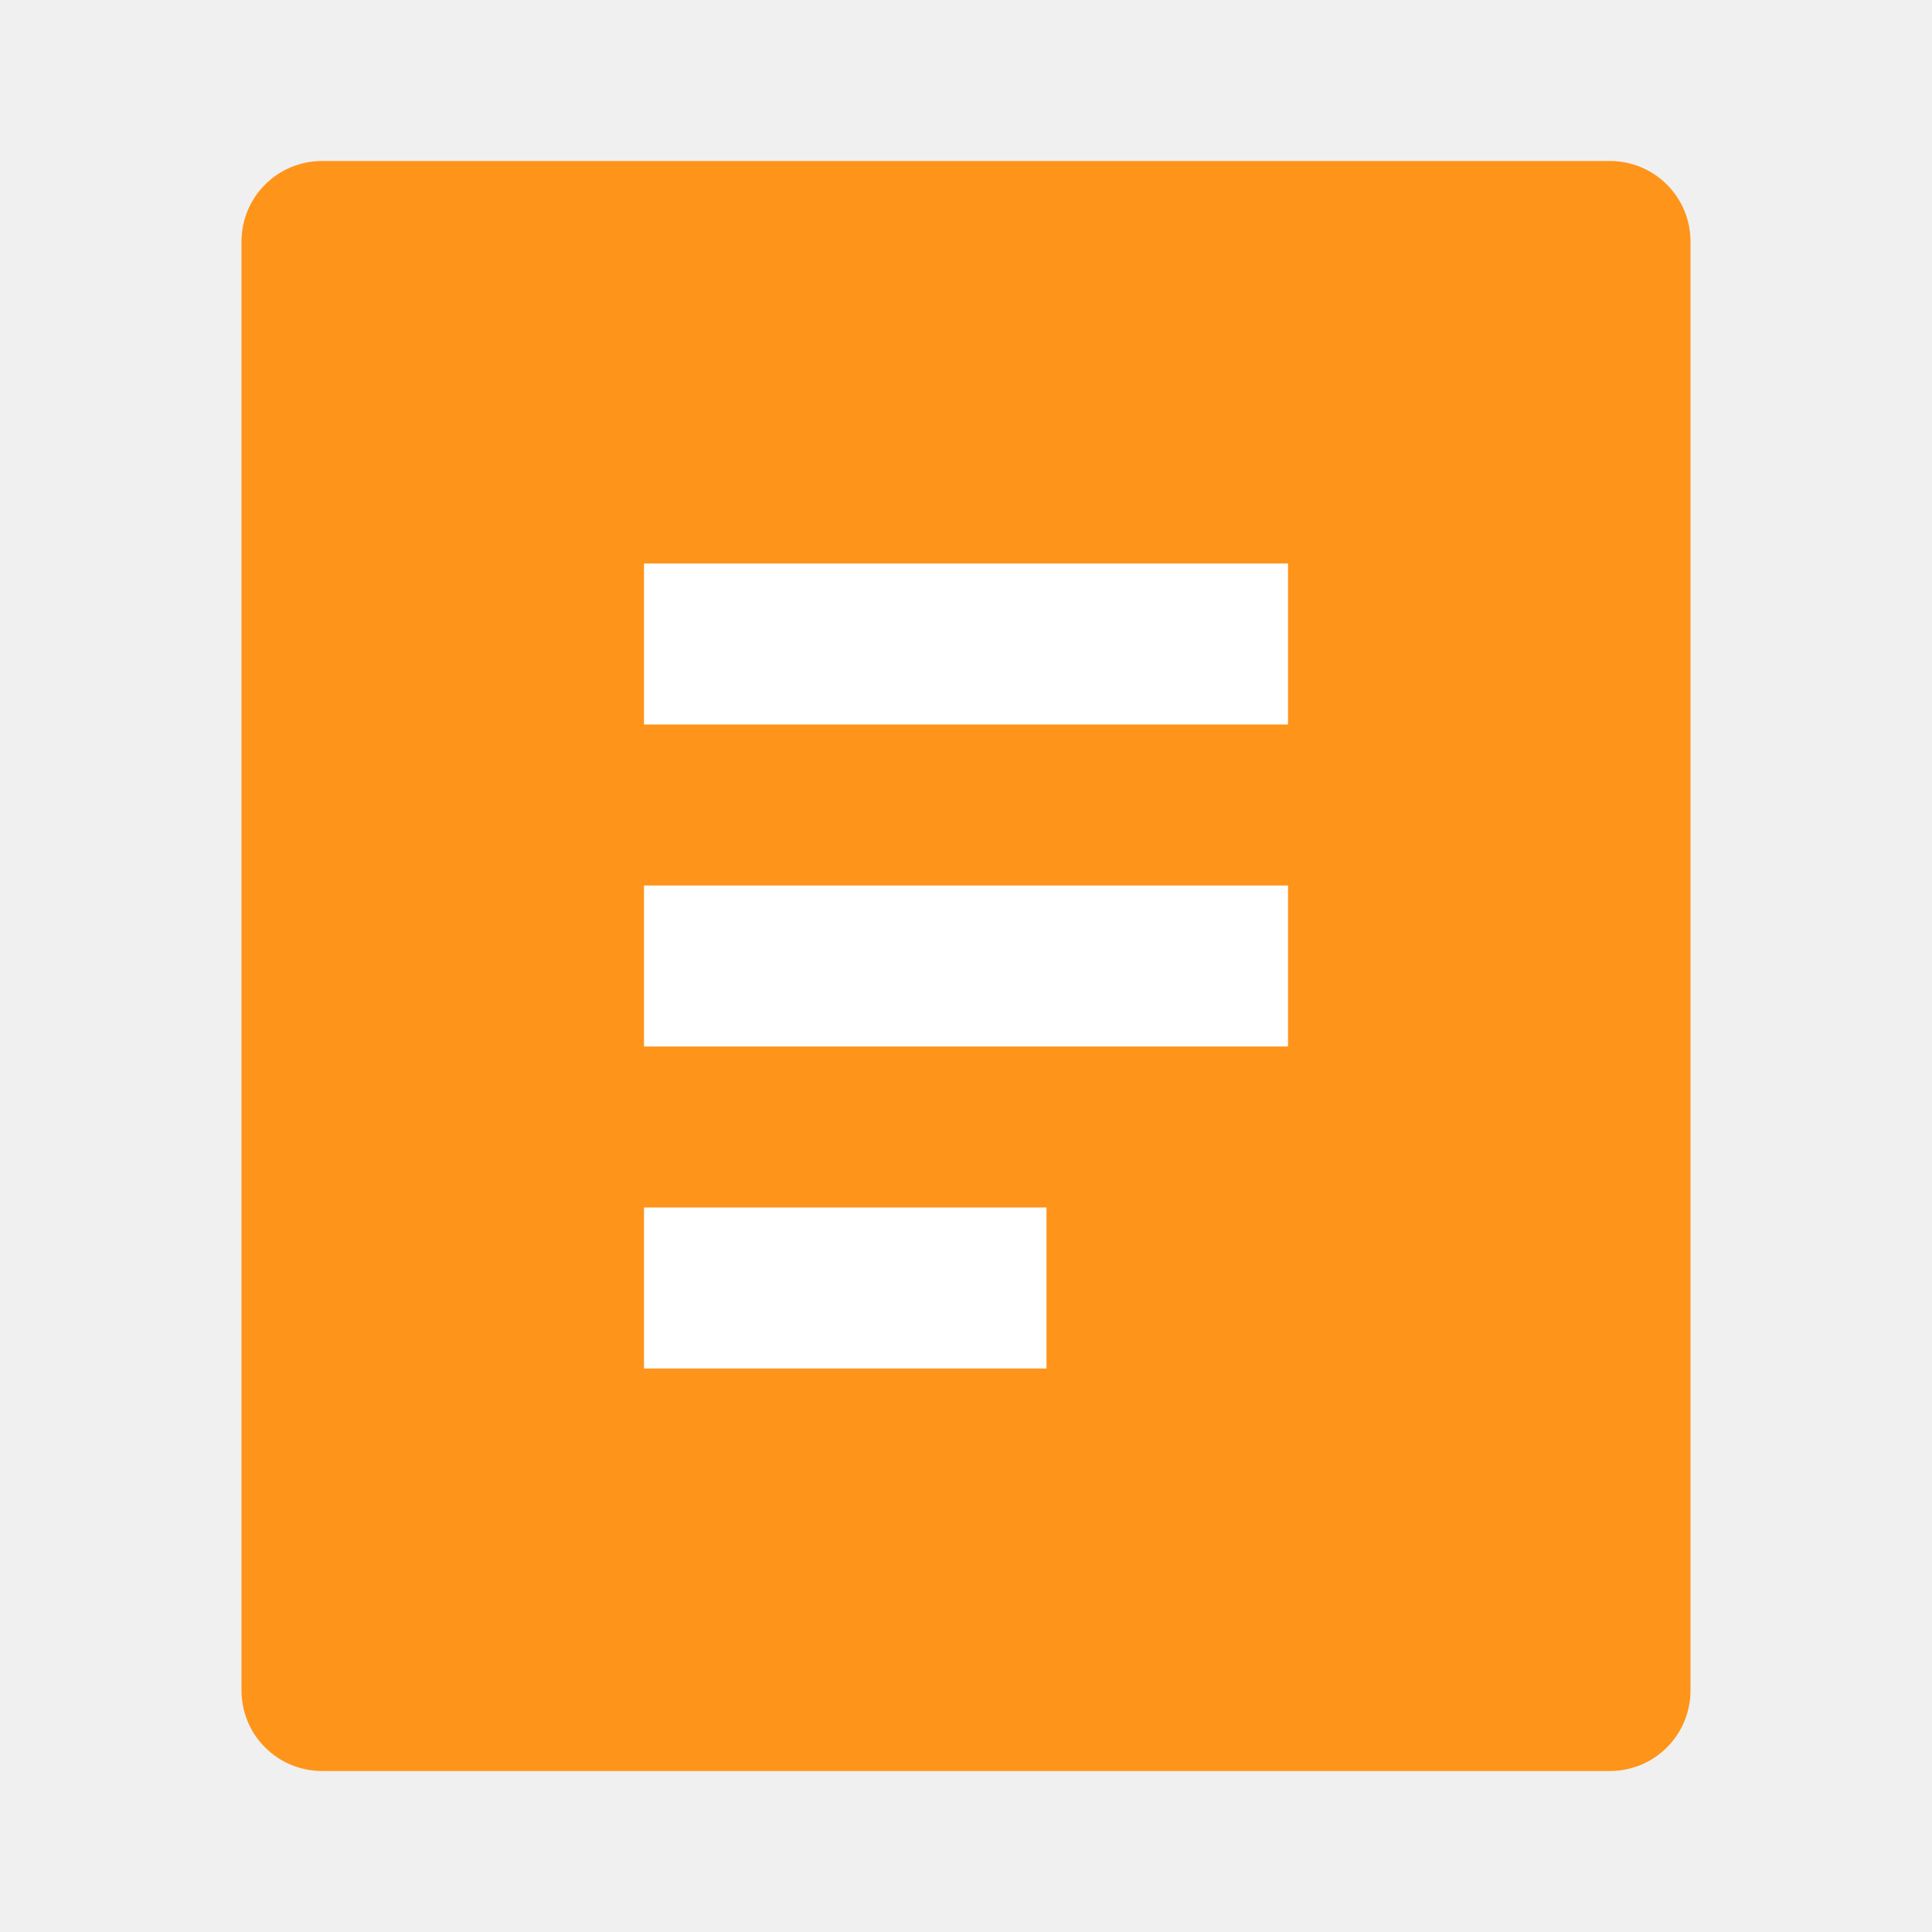
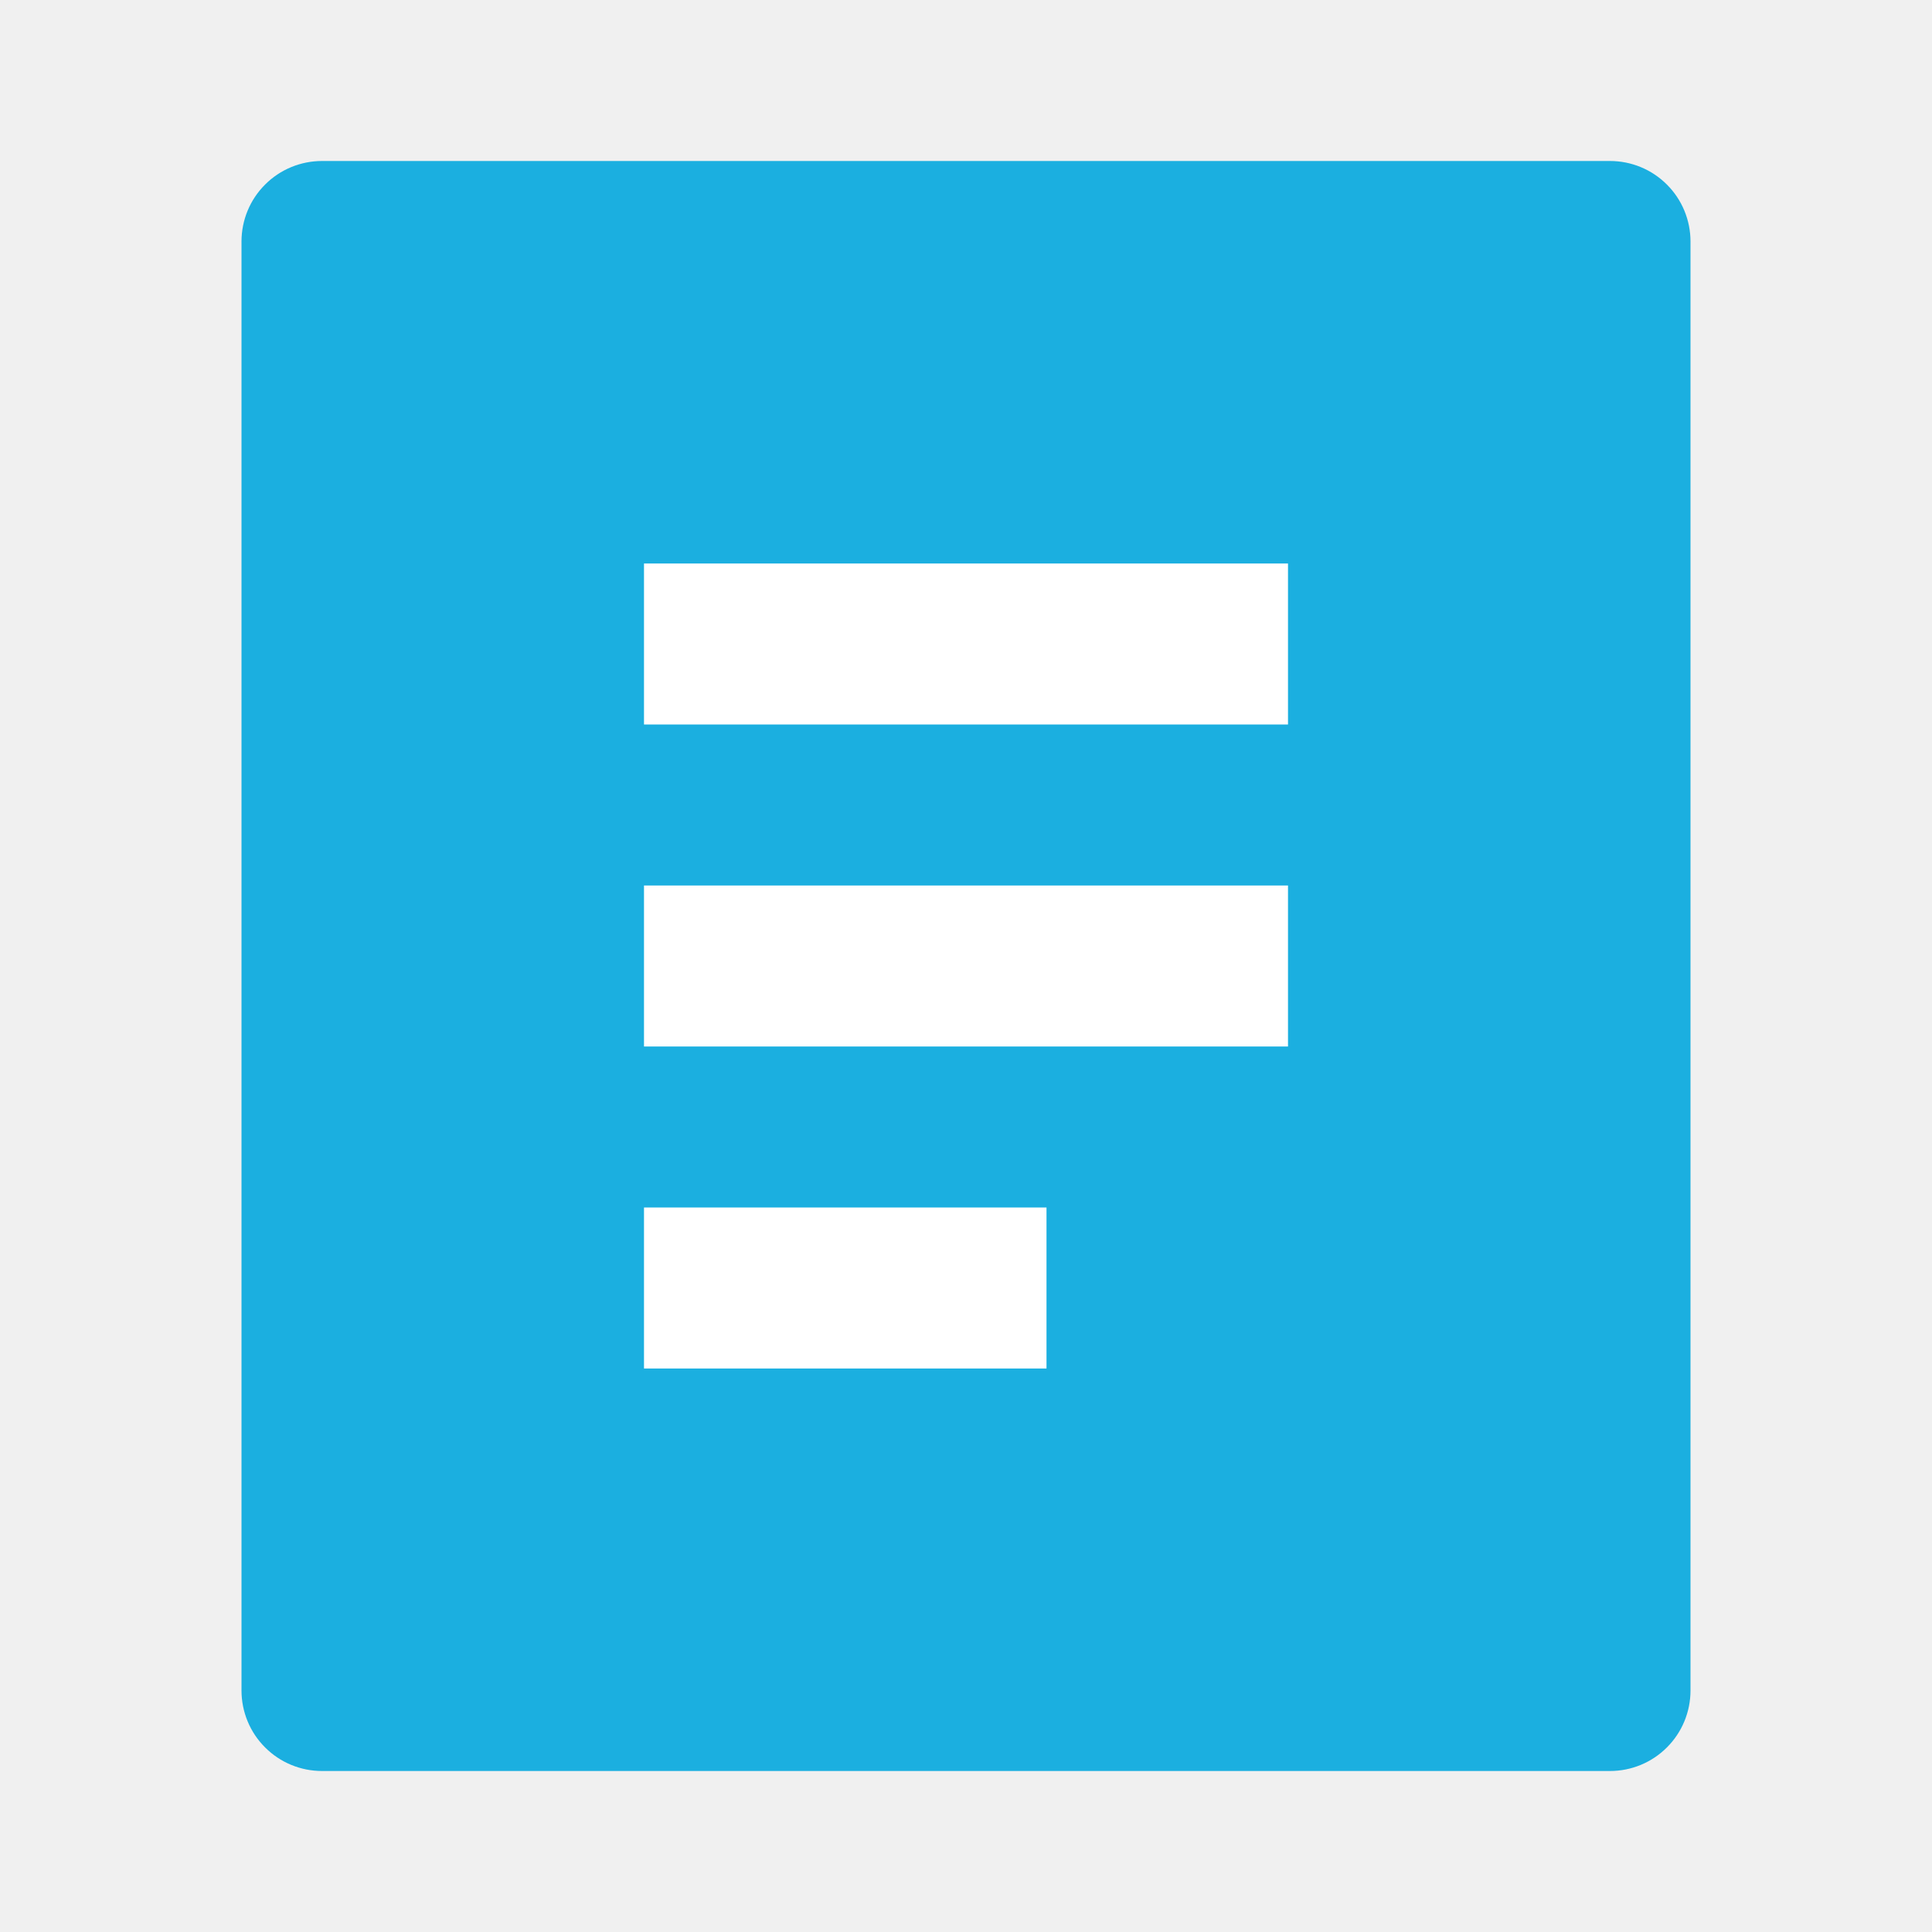
<svg xmlns="http://www.w3.org/2000/svg" width="24" height="24" viewBox="0 0 24 24" fill="none">
  <g clip-path="url(#clip0_73597_56)">
-     <path d="M20 22H4C3.735 22 3.48 21.895 3.293 21.707C3.105 21.52 3 21.265 3 21V3C3 2.735 3.105 2.48 3.293 2.293C3.48 2.105 3.735 2 4 2H20C20.265 2 20.52 2.105 20.707 2.293C20.895 2.48 21 2.735 21 3V21C21 21.265 20.895 21.52 20.707 21.707C20.52 21.895 20.265 22 20 22ZM8 7H16V9H8V7ZM8 11H16V13H8V11ZM8 15H13V17H8V15Z" fill="#FF941A" />
+     <path d="M20 22H4C3.735 22 3.48 21.895 3.293 21.707C3.105 21.52 3 21.265 3 21V3C3 2.735 3.105 2.48 3.293 2.293C3.48 2.105 3.735 2 4 2H20C20.265 2 20.52 2.105 20.707 2.293C20.895 2.48 21 2.735 21 3V21C21 21.265 20.895 21.52 20.707 21.707C20.52 21.895 20.265 22 20 22ZM8 7H16V9H8V7ZM8 11H16V13H8V11ZM8 15H13V17H8V15Z" fill="#1bafe0" />
    <rect x="8" y="7" width="8" height="2" fill="white" />
    <rect x="8" y="11" width="8" height="2" fill="white" />
    <rect x="8" y="15" width="5" height="2" fill="white" />
  </g>
  <defs>
    <clipPath id="clip0_73597_56">
      <rect width="24" height="24" fill="white" />
    </clipPath>
  </defs>
</svg>
